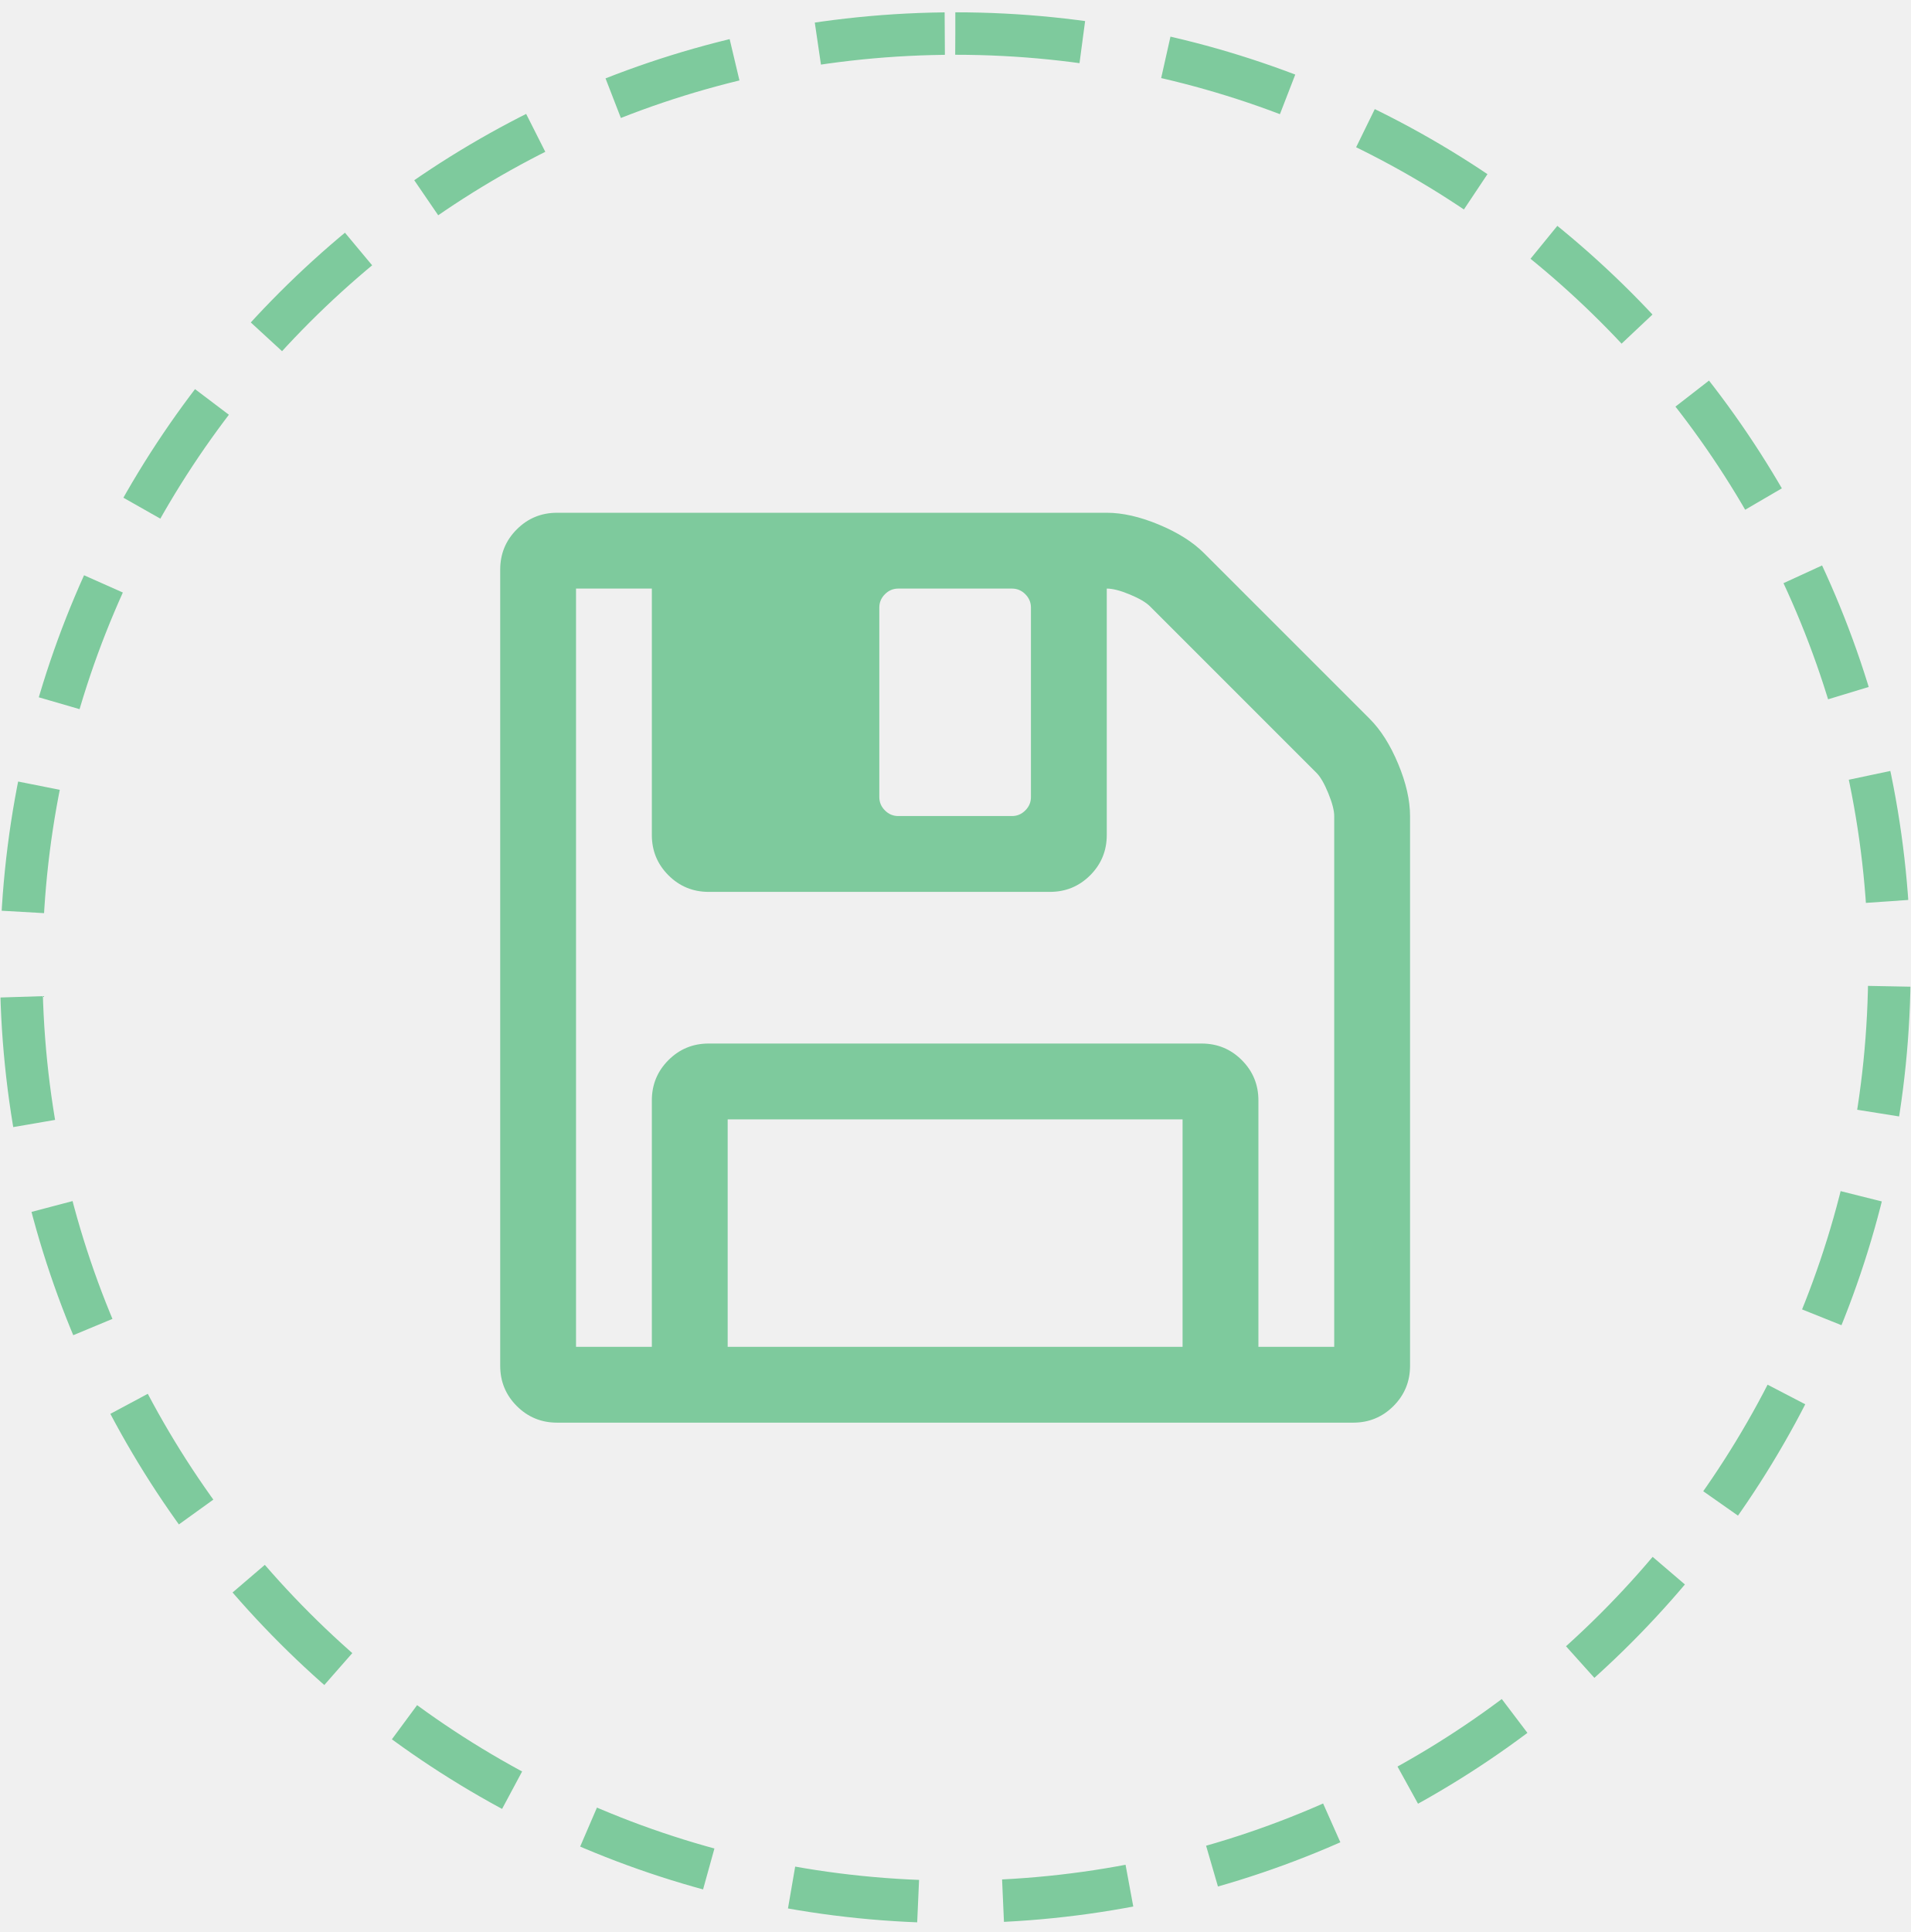
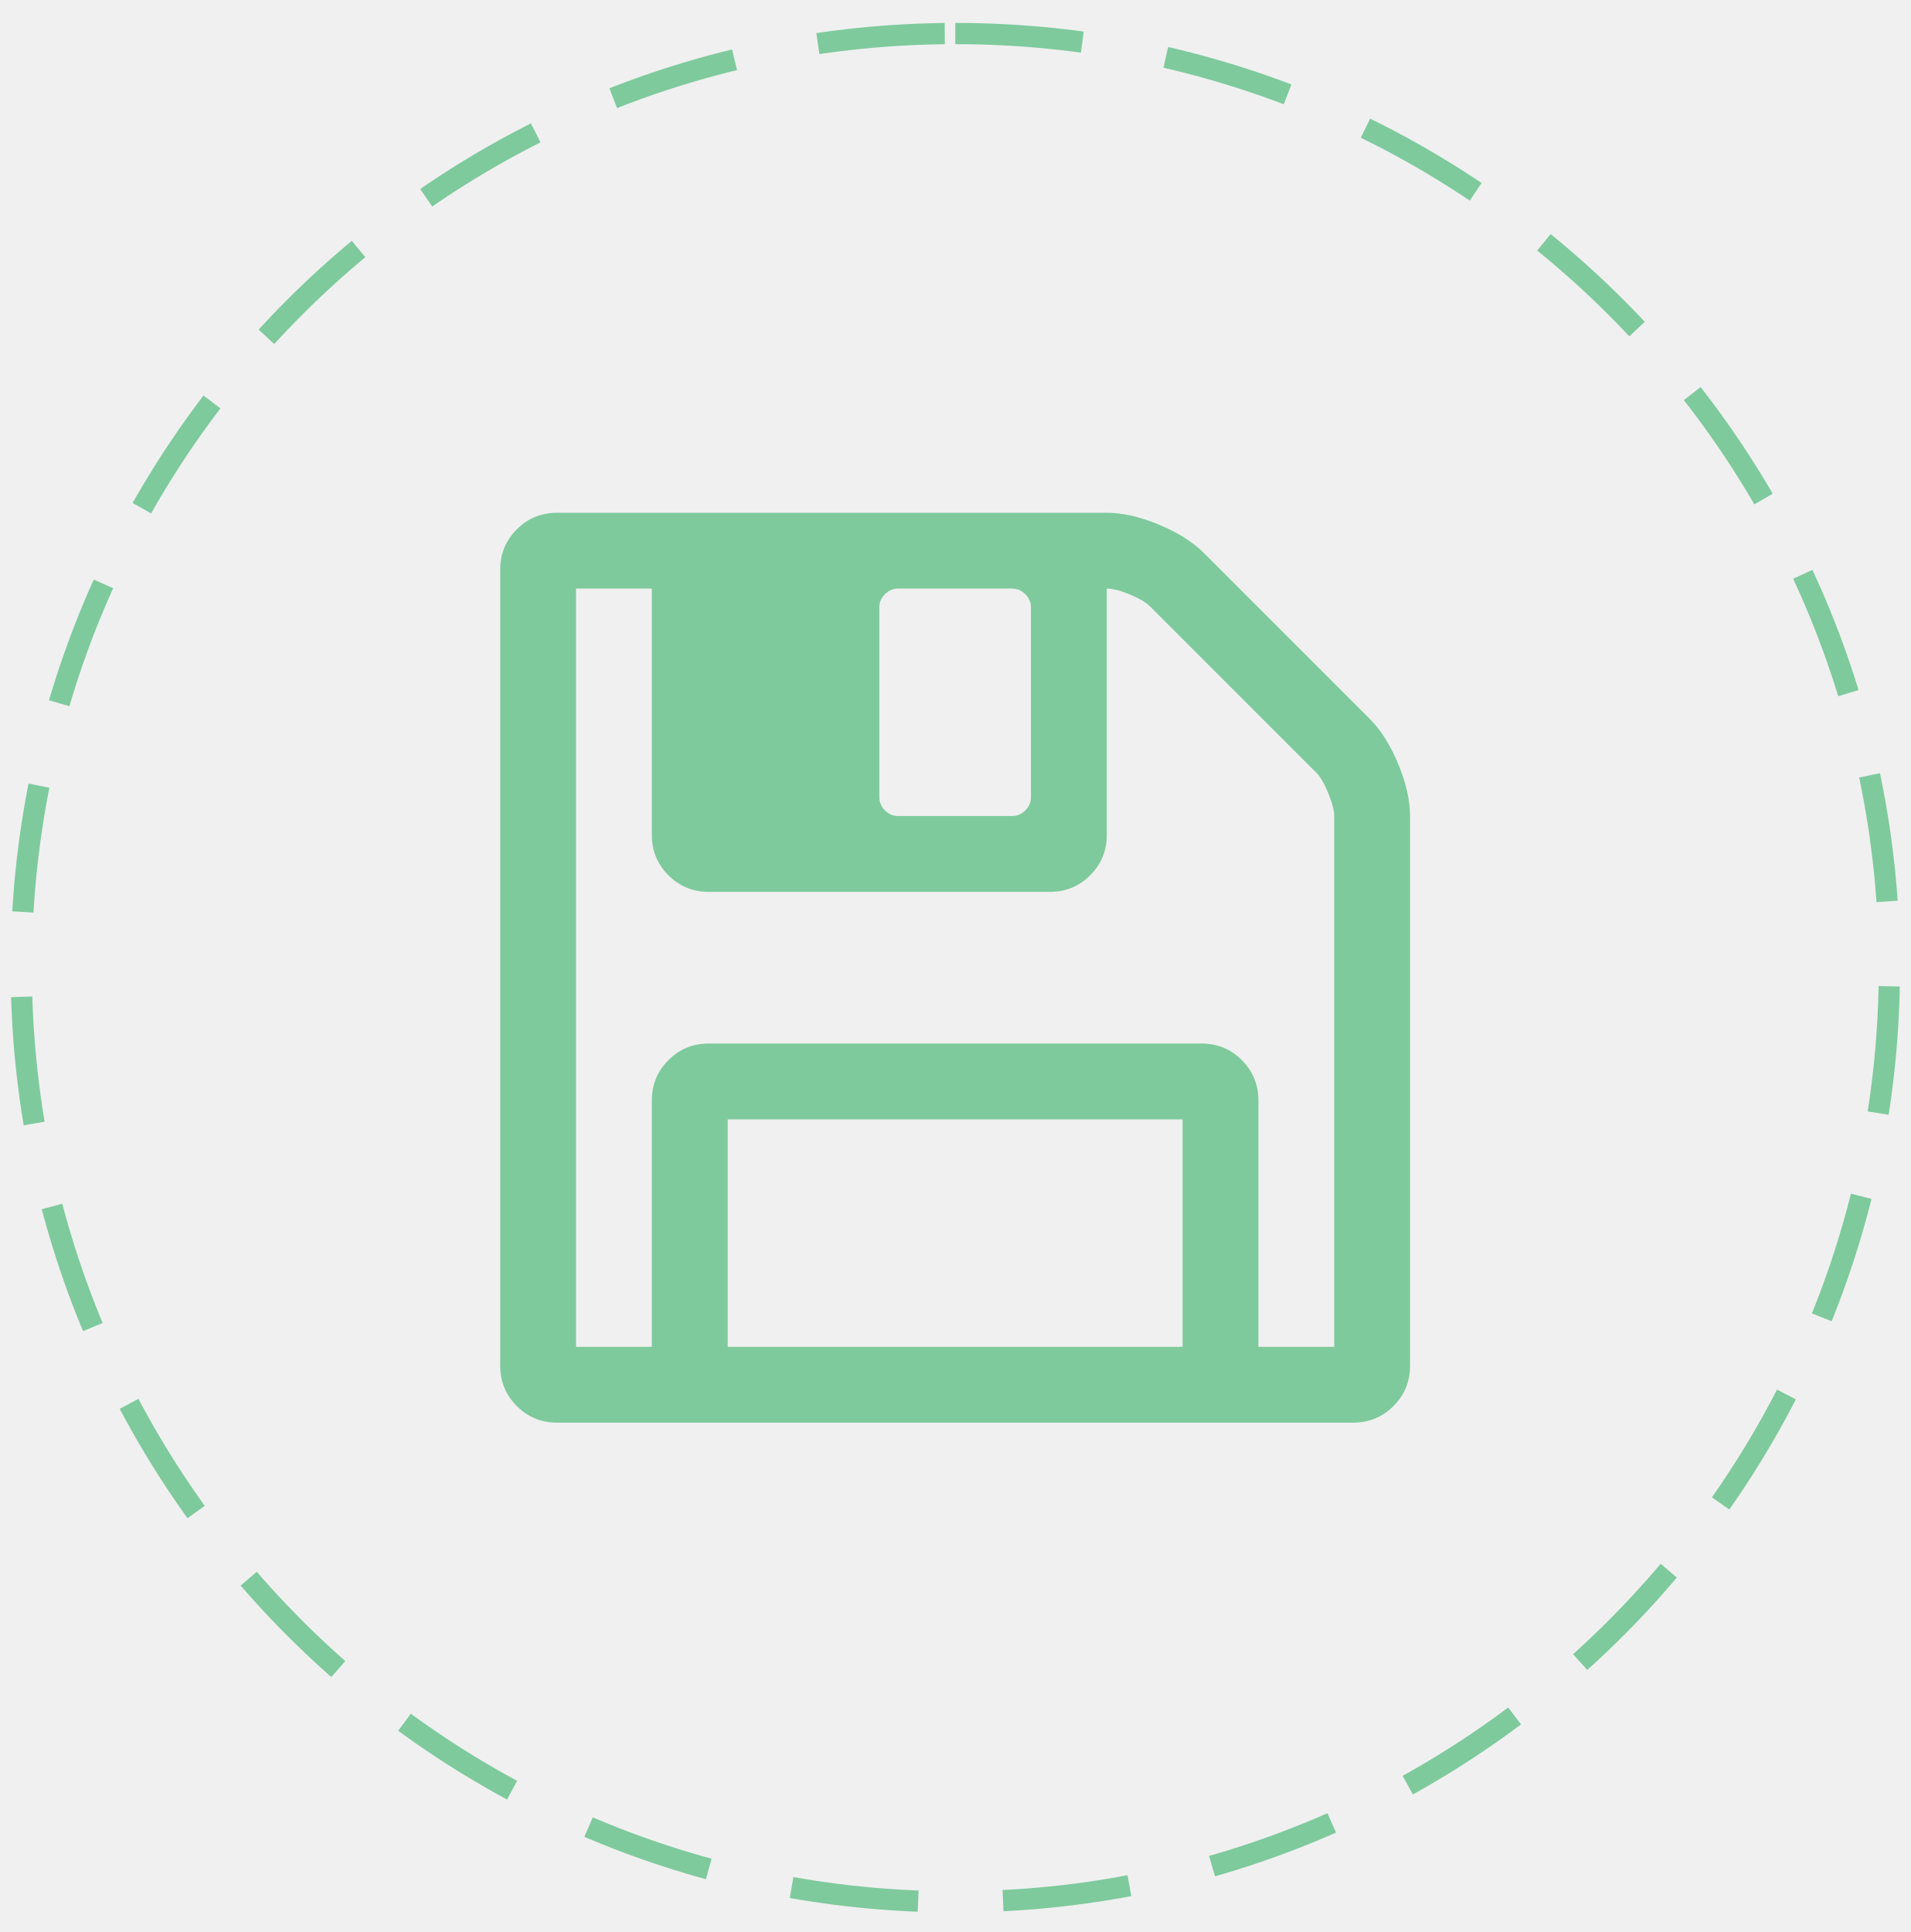
<svg xmlns="http://www.w3.org/2000/svg" width="90" height="91" viewBox="0 0 90 91" fill="none">
-   <rect x="1" y="1.58" width="88" height="88" rx="44" stroke="#7ECA9D" stroke-width="2" stroke-dasharray="6 4" />
+   <rect x="1" y="1.58" width="88" height="88" rx="44" stroke="#7ECA9D" strokeWidth="2" stroke-dasharray="6 4" />
  <g clipPath="url(#clip0_56_203)">
    <path d="M34.277 63.437H55.705V52.723H34.277V63.437ZM59.277 63.437H62.848V38.437C62.848 38.177 62.755 37.819 62.569 37.363C62.383 36.907 62.197 36.587 62.011 36.401L54.171 28.56C53.985 28.374 53.669 28.188 53.222 28.002C52.776 27.816 52.413 27.723 52.134 27.723V39.33C52.134 40.074 51.873 40.707 51.353 41.227C50.832 41.748 50.199 42.009 49.455 42.009H33.384C32.64 42.009 32.007 41.748 31.487 41.227C30.966 40.707 30.705 40.074 30.705 39.33V27.723H27.134V63.437H30.705V51.83C30.705 51.086 30.966 50.454 31.487 49.933C32.007 49.412 32.64 49.152 33.384 49.152H56.598C57.342 49.152 57.975 49.412 58.495 49.933C59.016 50.454 59.277 51.086 59.277 51.83V63.437ZM48.562 37.544V28.616C48.562 28.374 48.474 28.165 48.297 27.988C48.121 27.811 47.911 27.723 47.67 27.723H42.312C42.071 27.723 41.861 27.811 41.685 27.988C41.508 28.165 41.42 28.374 41.42 28.616V37.544C41.42 37.786 41.508 37.996 41.685 38.172C41.861 38.349 42.071 38.437 42.312 38.437H47.67C47.911 38.437 48.121 38.349 48.297 38.172C48.474 37.996 48.562 37.786 48.562 37.544ZM66.42 38.437V64.33C66.42 65.074 66.159 65.707 65.638 66.228C65.118 66.748 64.485 67.009 63.741 67.009H26.241C25.497 67.009 24.865 66.748 24.344 66.228C23.823 65.707 23.562 65.074 23.562 64.33V26.83C23.562 26.086 23.823 25.454 24.344 24.933C24.865 24.412 25.497 24.152 26.241 24.152H52.134C52.878 24.152 53.696 24.338 54.589 24.71C55.482 25.082 56.189 25.528 56.71 26.049L64.522 33.861C65.043 34.382 65.49 35.089 65.862 35.982C66.234 36.875 66.42 37.693 66.42 38.437Z" fill="#7ECA9D" />
  </g>
  <defs>
    <clipPath id="clip0_56_203">
      <rect width="42.86" height="50" fill="white" transform="matrix(1 0 0 -1 23.5605 70.5801)" />
    </clipPath>
  </defs>
</svg>
